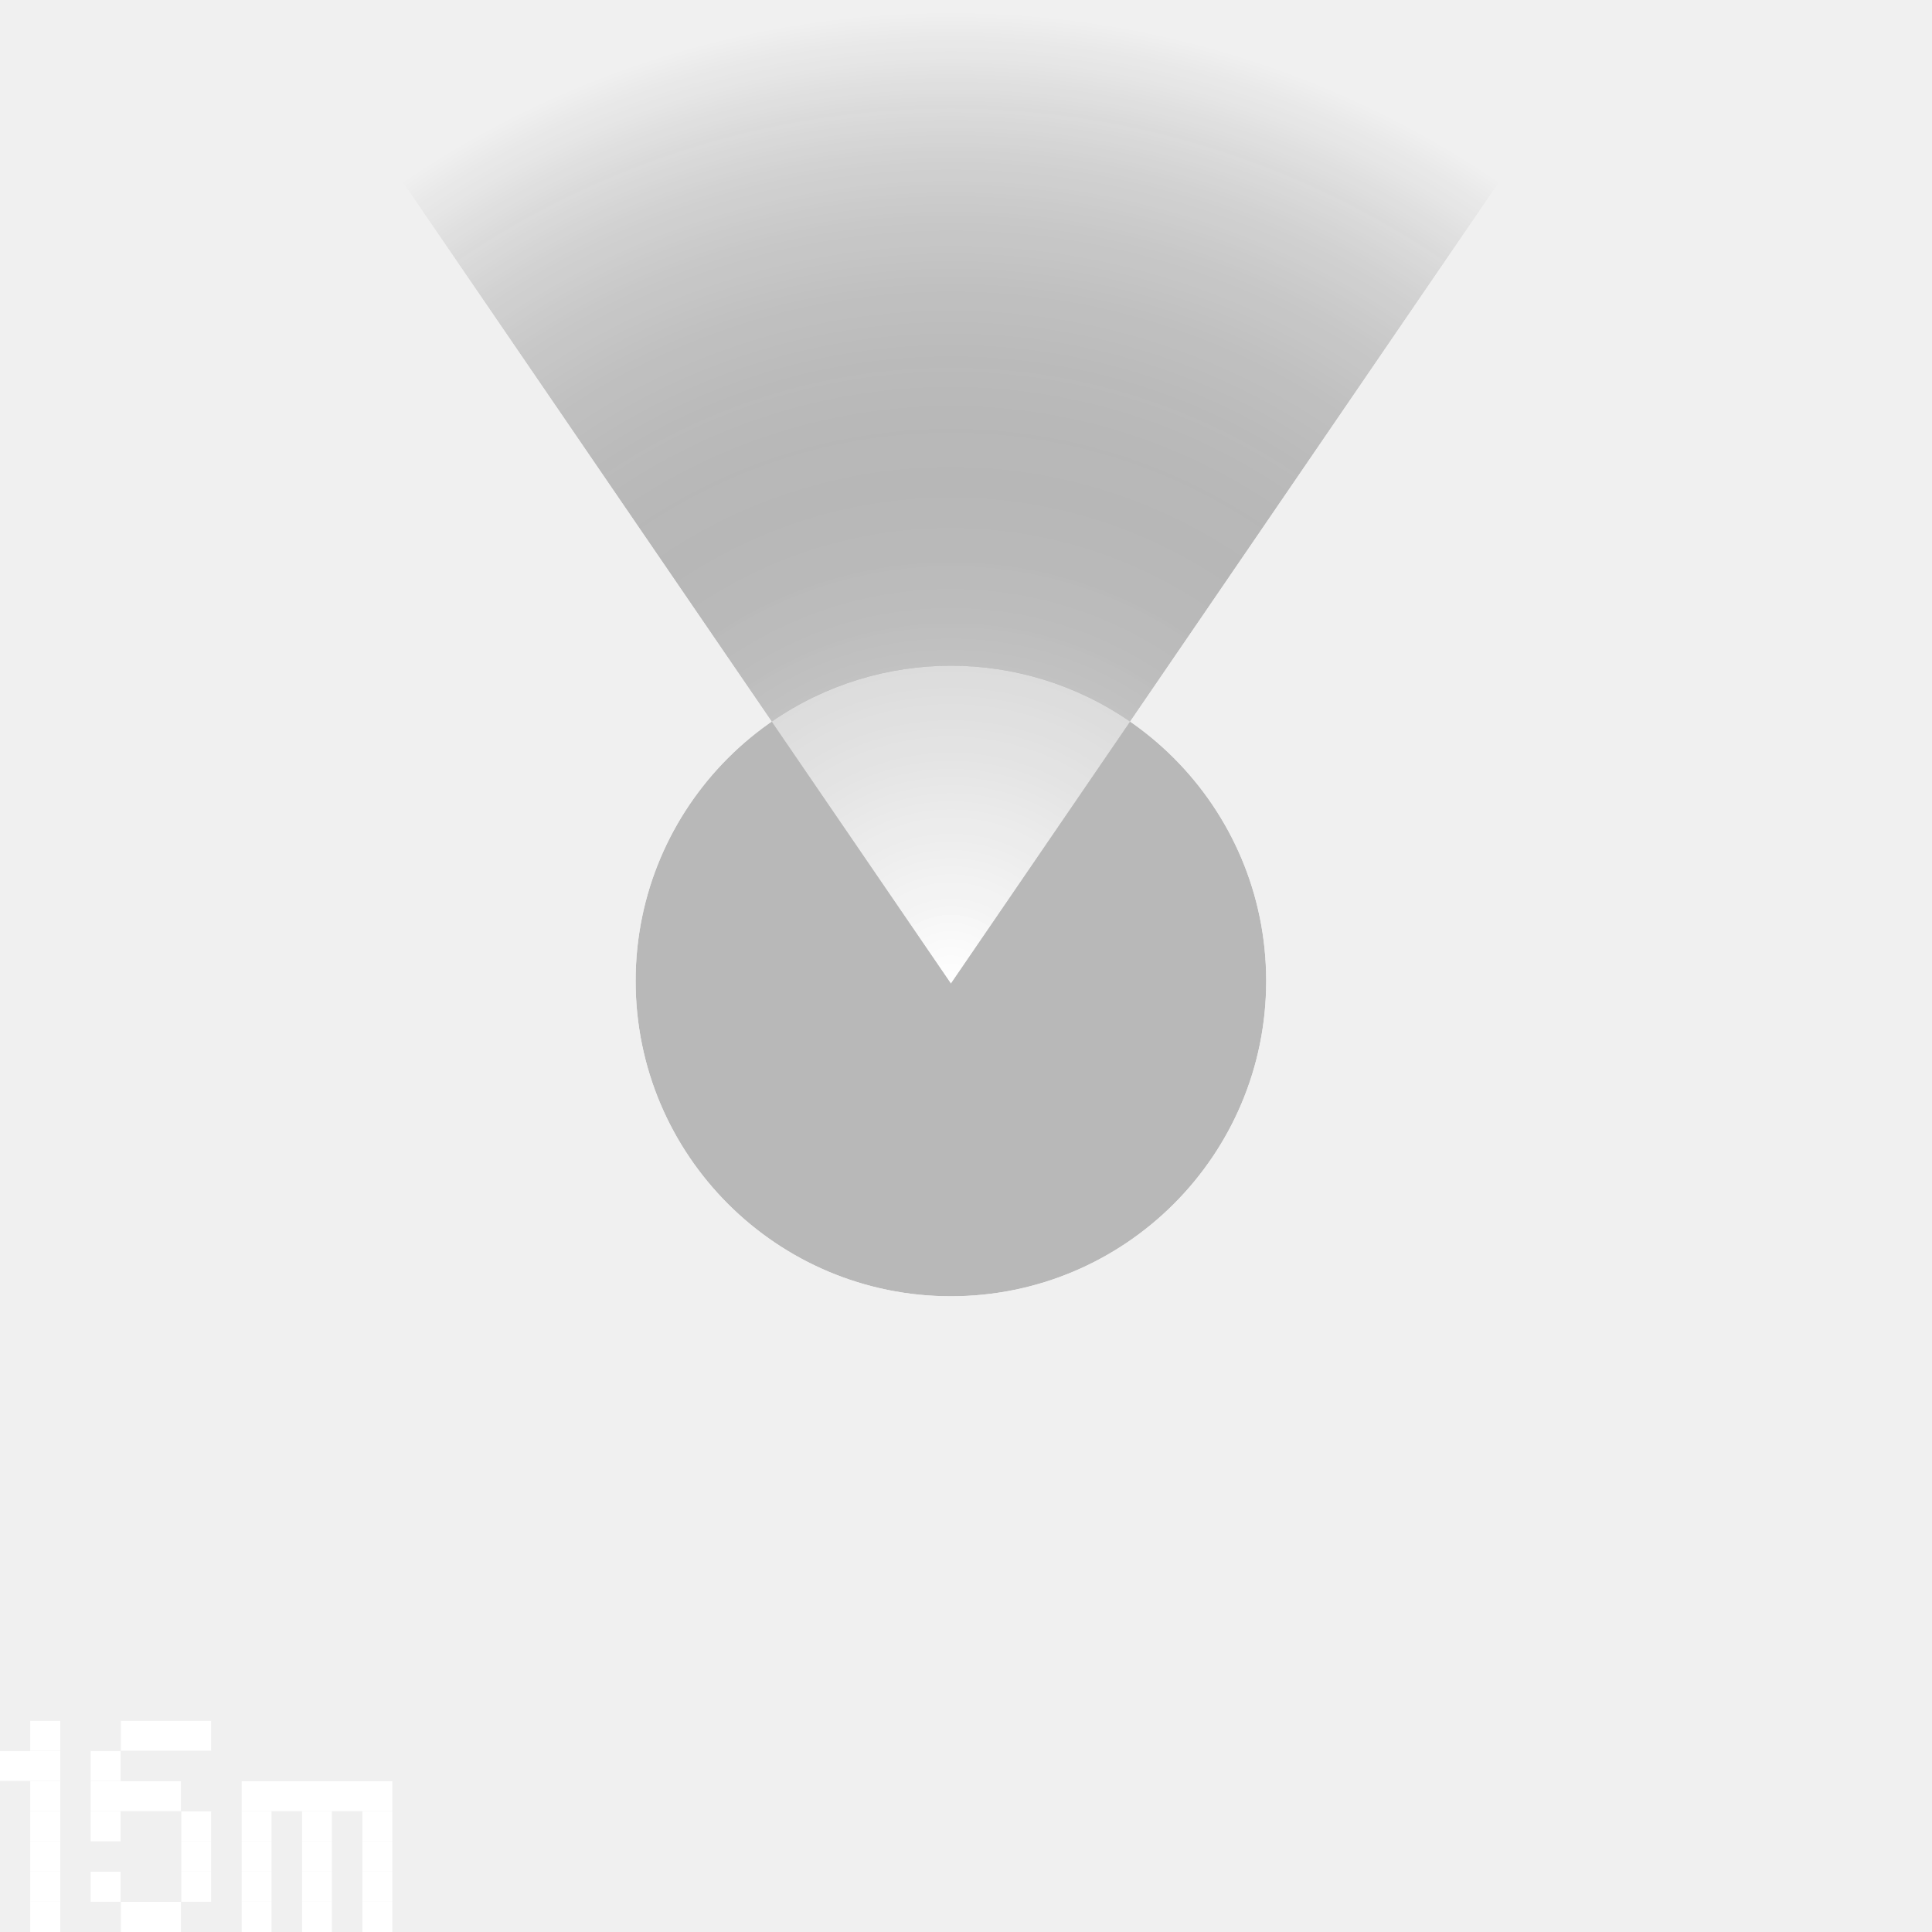
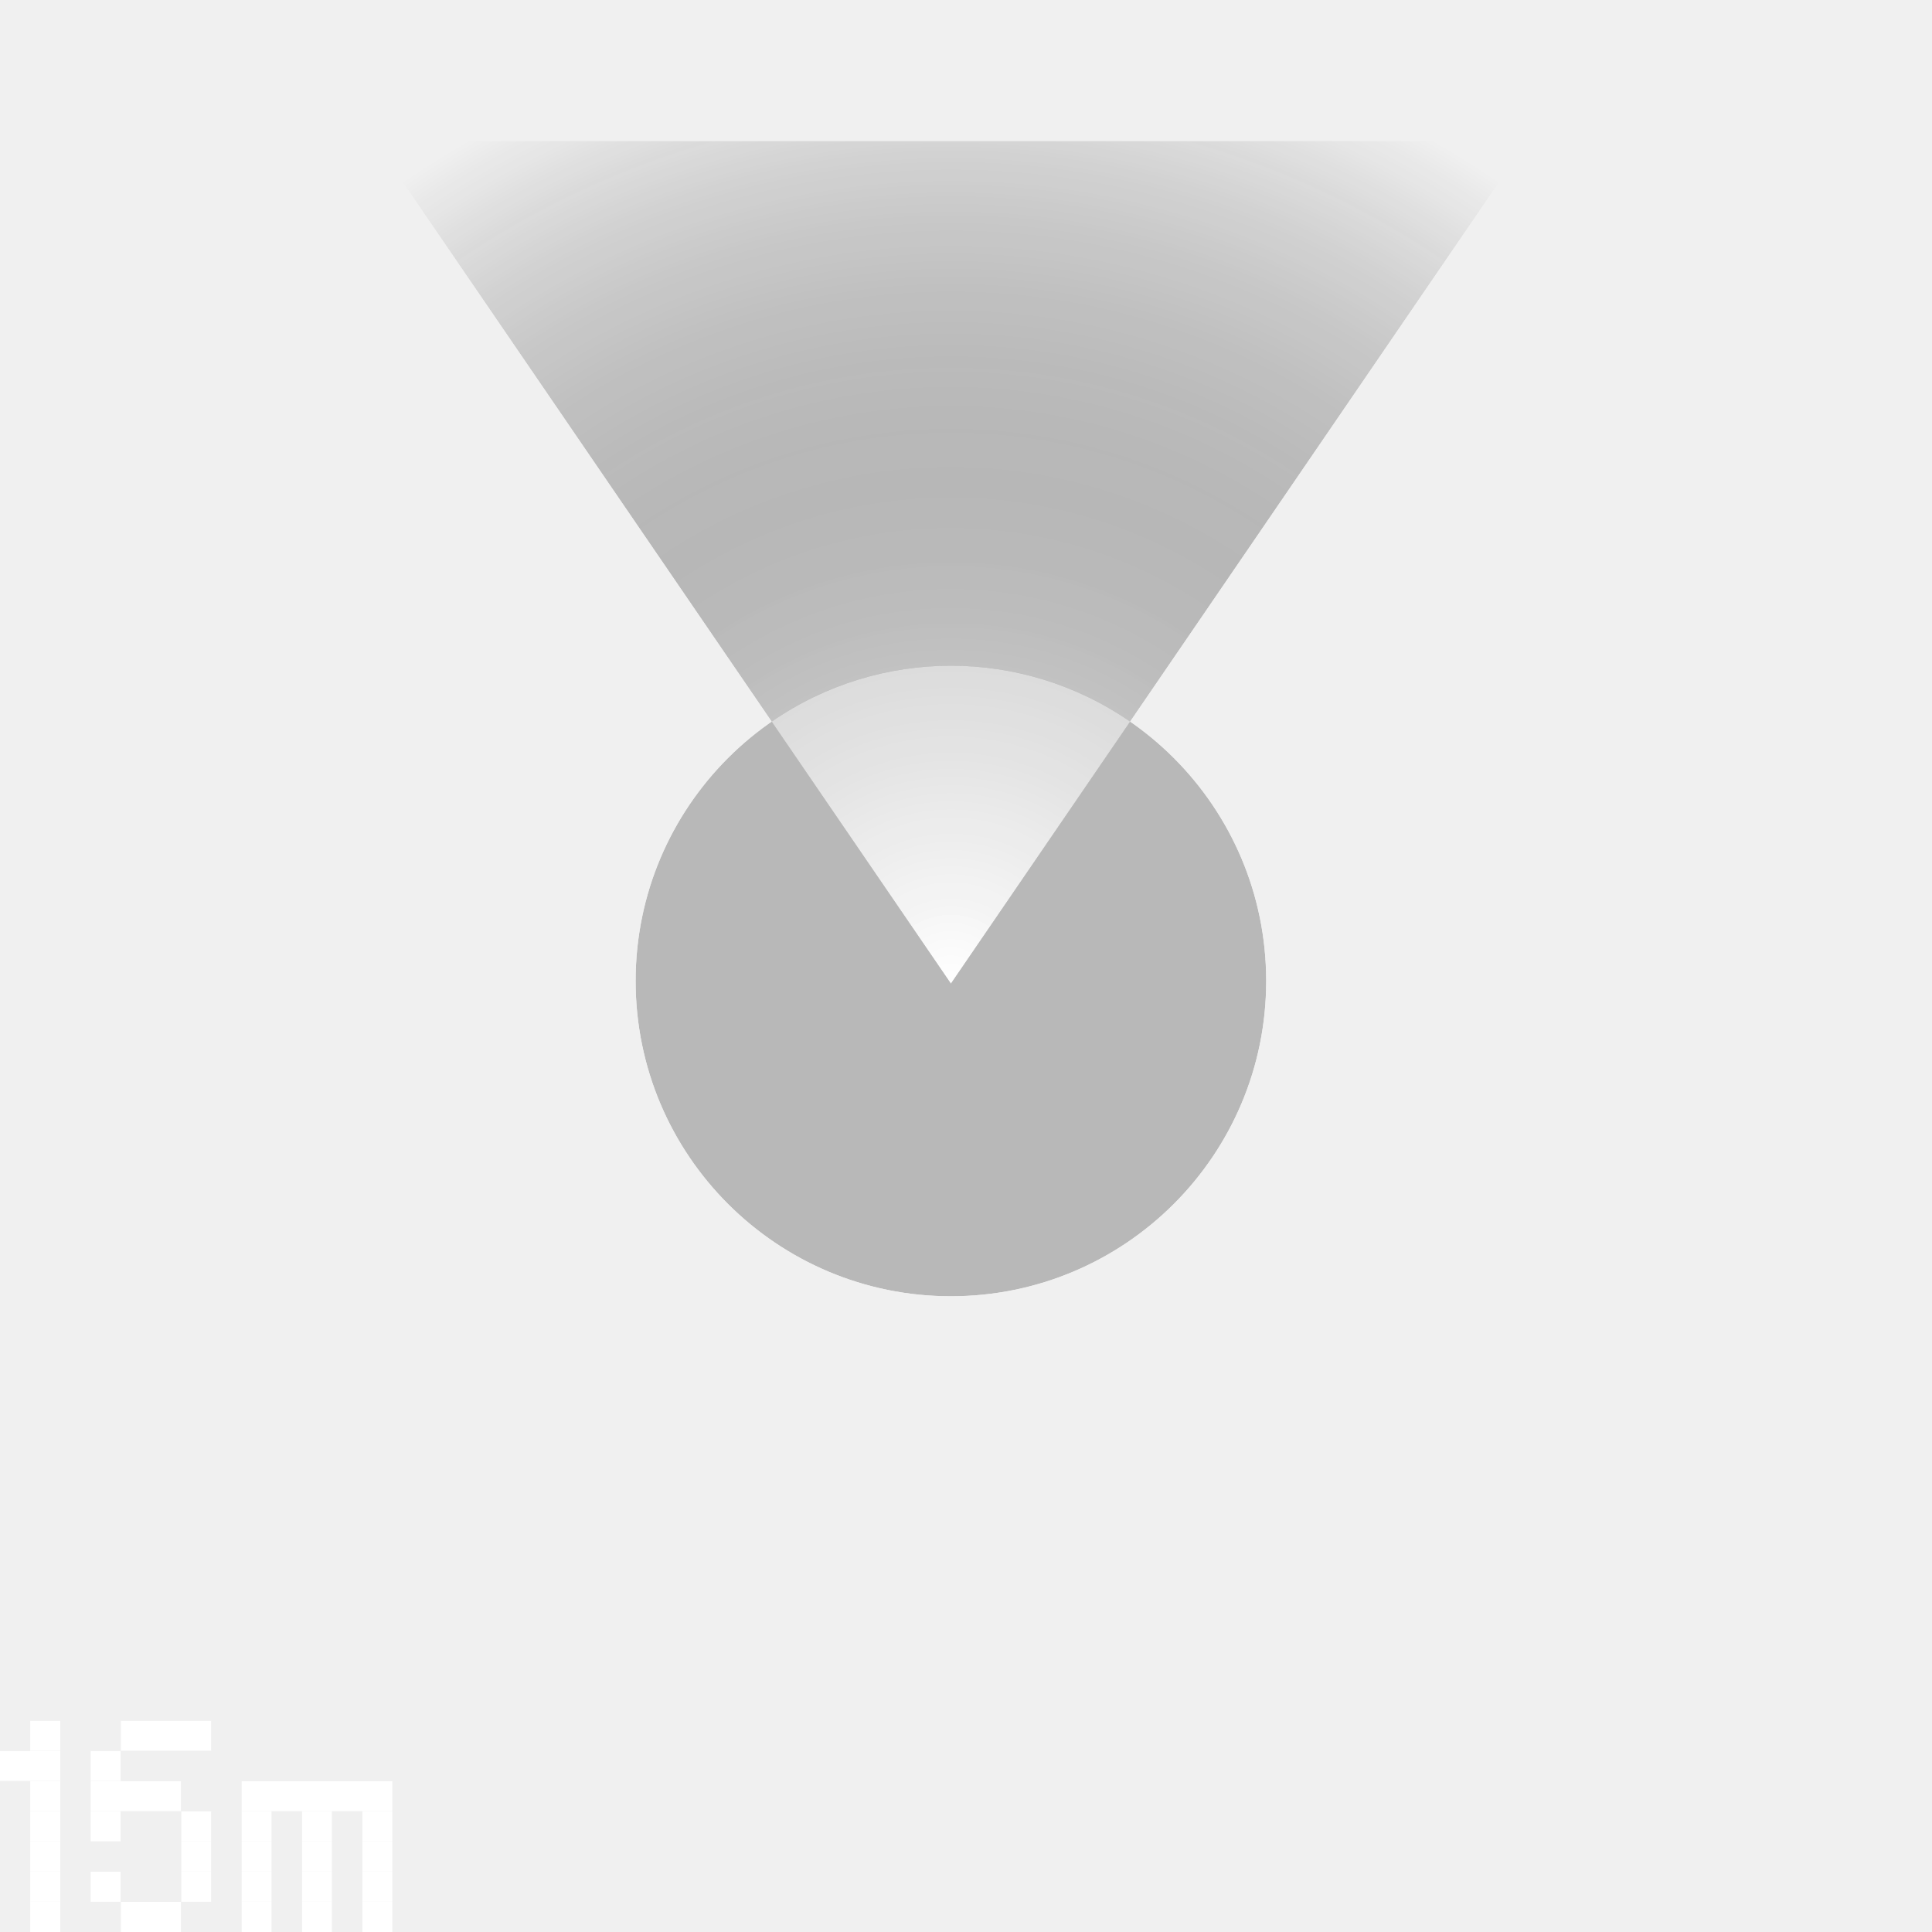
<svg xmlns="http://www.w3.org/2000/svg" xmlns:xlink="http://www.w3.org/1999/xlink" width="256" height="256" viewBox="0 0 256 256">
  <defs>
    <radialGradient id="cone" gradientUnits="userSpaceOnUse" cx="126.000" cy="130.342" r="128.840">
      <stop offset="0" stop-color="#fff" />
      <stop offset="1" stop-color="#000" />
    </radialGradient>
    <radialGradient id="coned" gradientUnits="userSpaceOnUse" cx="126.000" cy="130.342" r="128.840">
      <stop offset="0" stop-color="#fff" />
      <stop offset="1" stop-color="#878787" />
    </radialGradient>
    <g id="art">
-       <path d="M126.000,130.342 L37.886,1.502 L214.114,1.502 Z" fill="url(#cone)" />
+       <path d="M126.000,130.342 L49.632,18.677 L202.368,18.677 Z" fill="url(#cone)" />
      <circle cx="126.000" cy="129.985" r="41.776" fill="#878787" />
      <path d="M126.000,130.342 L102.251,95.616 A41.776,41.776 0 0 1 149.749,95.616 Z" fill="url(#coned)" />
      <rect x="4" y="228" width="4" height="4" fill="#fff" />
      <rect x="16" y="228" width="12" height="4" fill="#fff" />
      <rect x="0" y="232" width="8" height="4" fill="#fff" />
      <rect x="12" y="232" width="4" height="4" fill="#fff" />
      <rect x="4" y="236" width="4" height="4" fill="#fff" />
      <rect x="12" y="236" width="12" height="4" fill="#fff" />
      <rect x="32" y="236" width="20" height="4" fill="#fff" />
      <rect x="4" y="240" width="4" height="4" fill="#fff" />
      <rect x="12" y="240" width="4" height="4" fill="#fff" />
      <rect x="24" y="240" width="4" height="4" fill="#fff" />
      <rect x="32" y="240" width="4" height="4" fill="#fff" />
      <rect x="40" y="240" width="4" height="4" fill="#fff" />
      <rect x="48" y="240" width="4" height="4" fill="#fff" />
      <rect x="4" y="244" width="4" height="4" fill="#fff" />
      <rect x="24" y="244" width="4" height="4" fill="#fff" />
      <rect x="32" y="244" width="4" height="4" fill="#fff" />
      <rect x="40" y="244" width="4" height="4" fill="#fff" />
      <rect x="48" y="244" width="4" height="4" fill="#fff" />
      <rect x="4" y="248" width="4" height="4" fill="#fff" />
      <rect x="12" y="248" width="4" height="4" fill="#fff" />
      <rect x="24" y="248" width="4" height="4" fill="#fff" />
      <rect x="32" y="248" width="4" height="4" fill="#fff" />
      <rect x="40" y="248" width="4" height="4" fill="#fff" />
      <rect x="48" y="248" width="4" height="4" fill="#fff" />
      <rect x="4" y="252" width="4" height="4" fill="#fff" />
      <rect x="16" y="252" width="8" height="4" fill="#fff" />
      <rect x="32" y="252" width="4" height="4" fill="#fff" />
      <rect x="40" y="252" width="4" height="4" fill="#fff" />
      <rect x="48" y="252" width="4" height="4" fill="#fff" />
    </g>
    <mask id="lum" maskUnits="userSpaceOnUse" x="0" y="0" width="256" height="256">
      <use xlink:href="#art" />
    </mask>
  </defs>
  <g mask="url(#lum)">
    <rect width="256" height="256" fill="none" />
    <use xlink:href="#art" />
  </g>
</svg>
